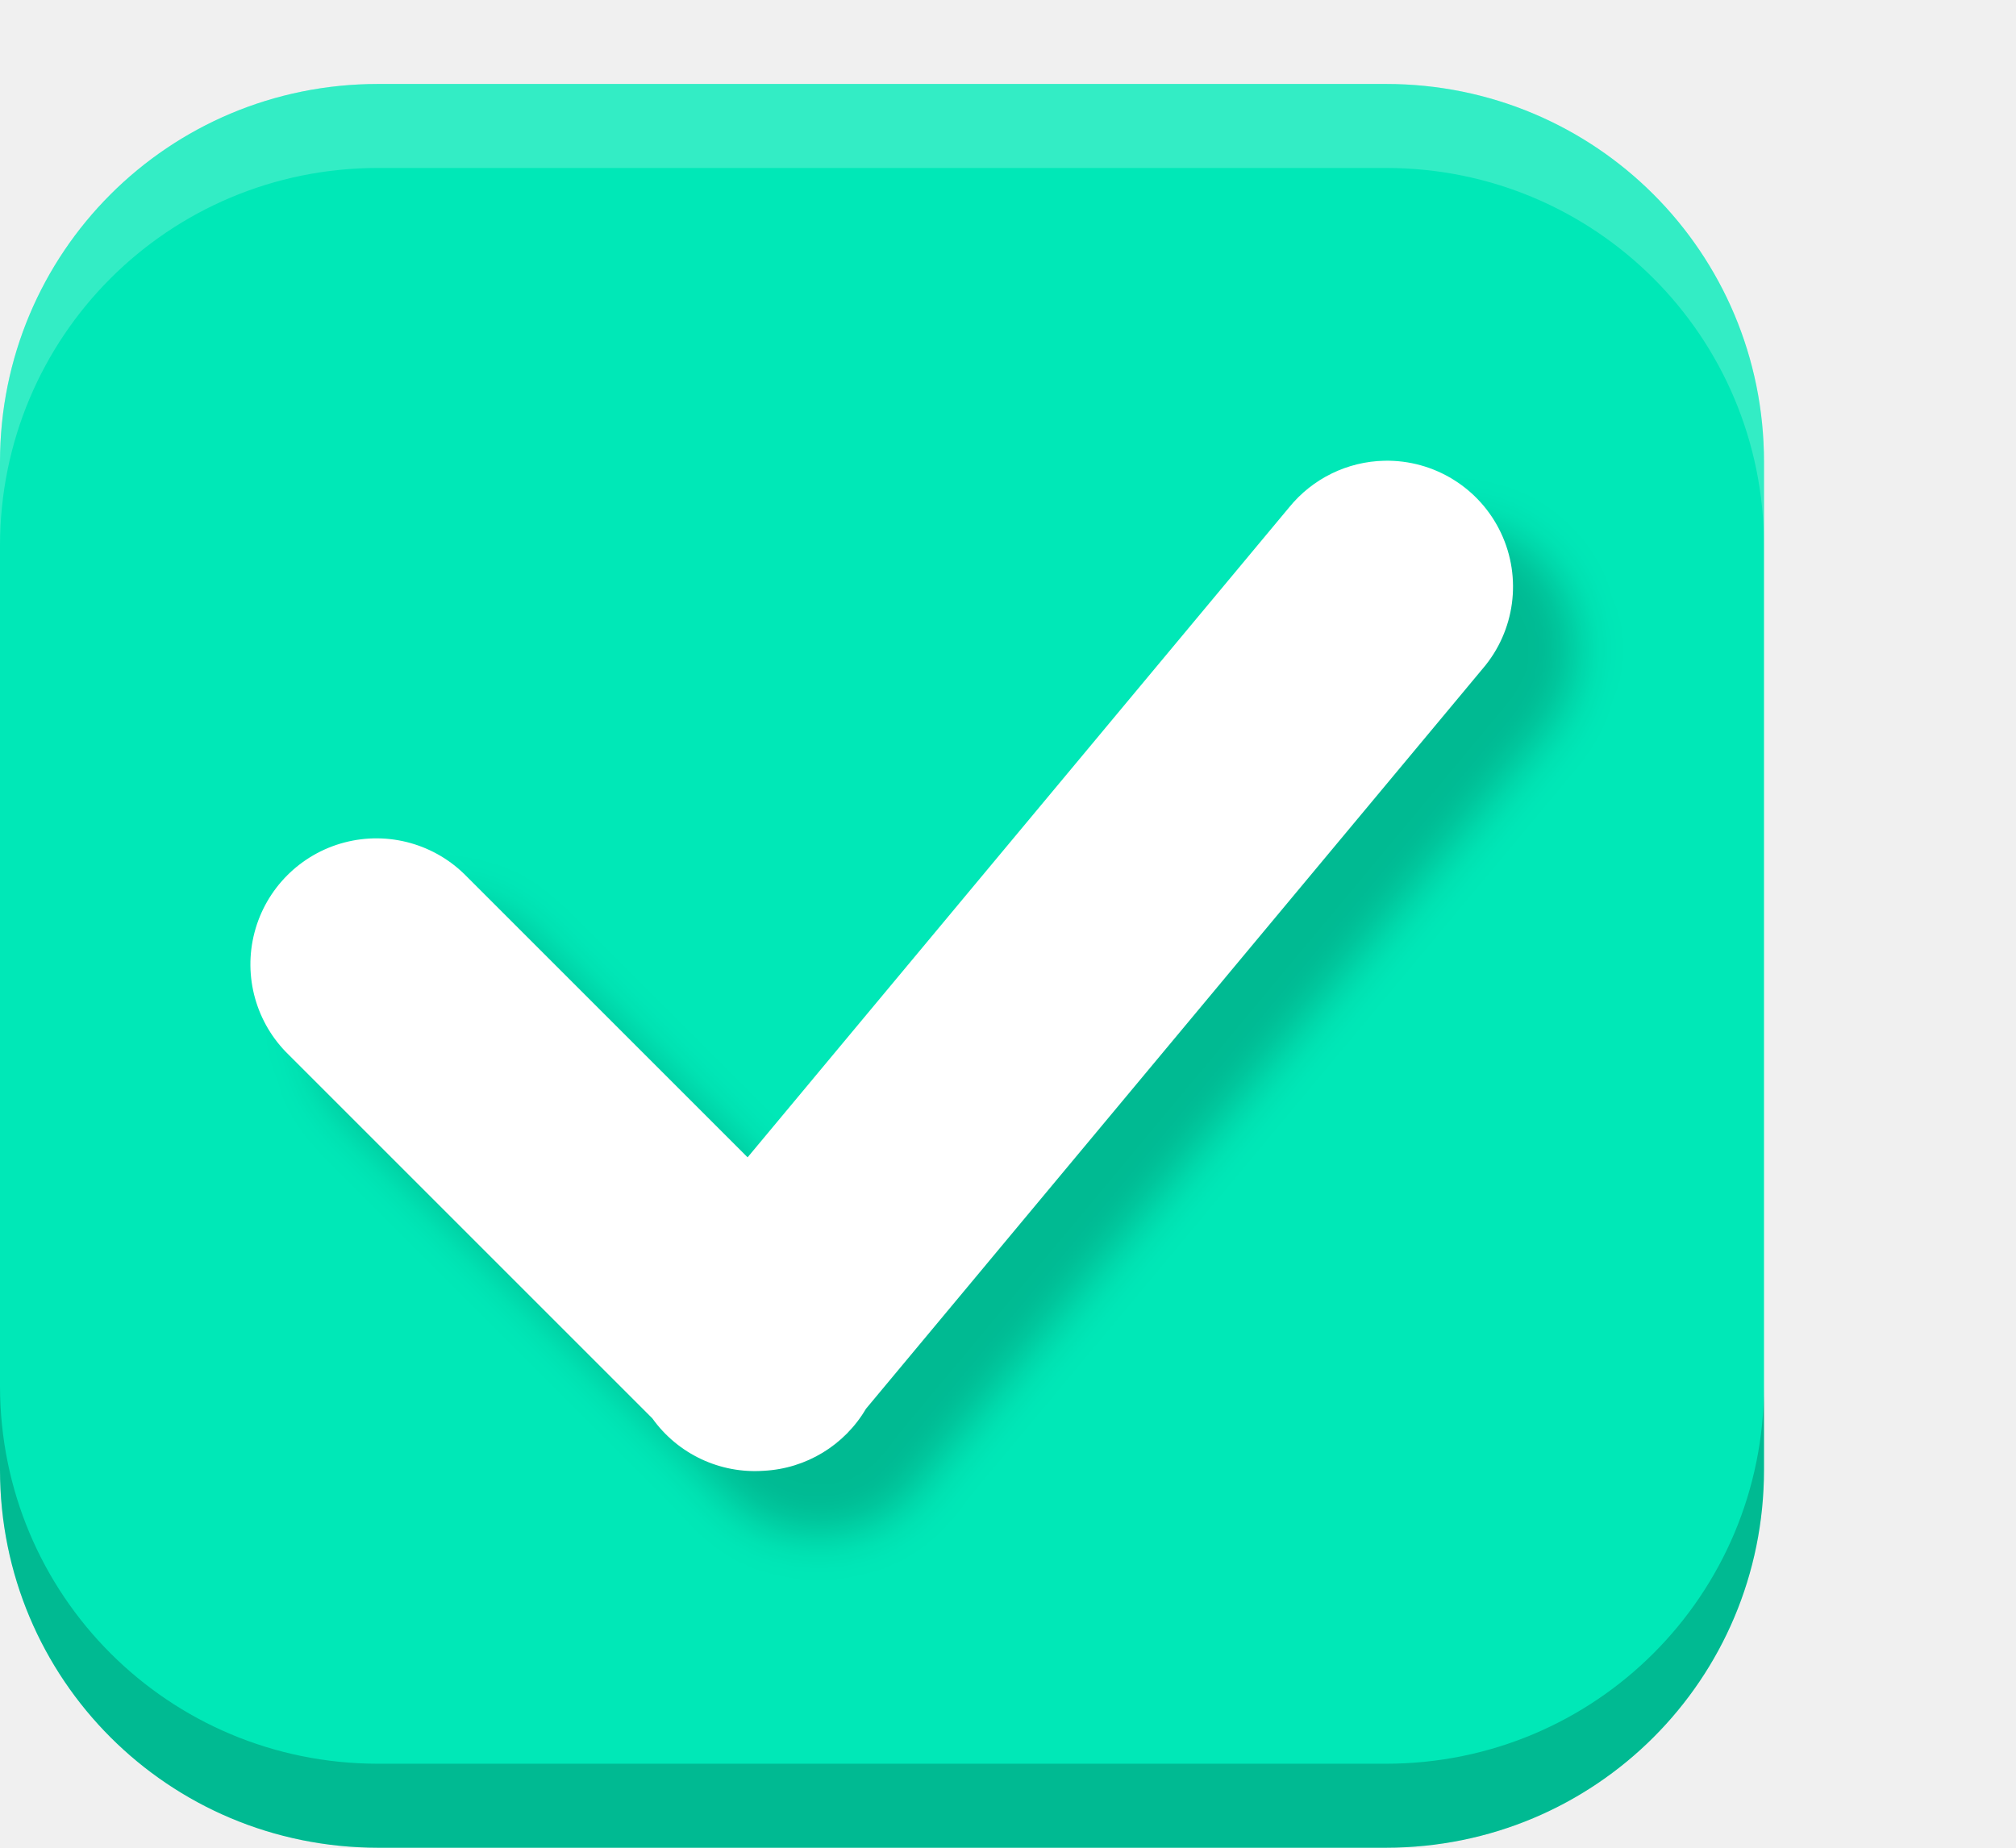
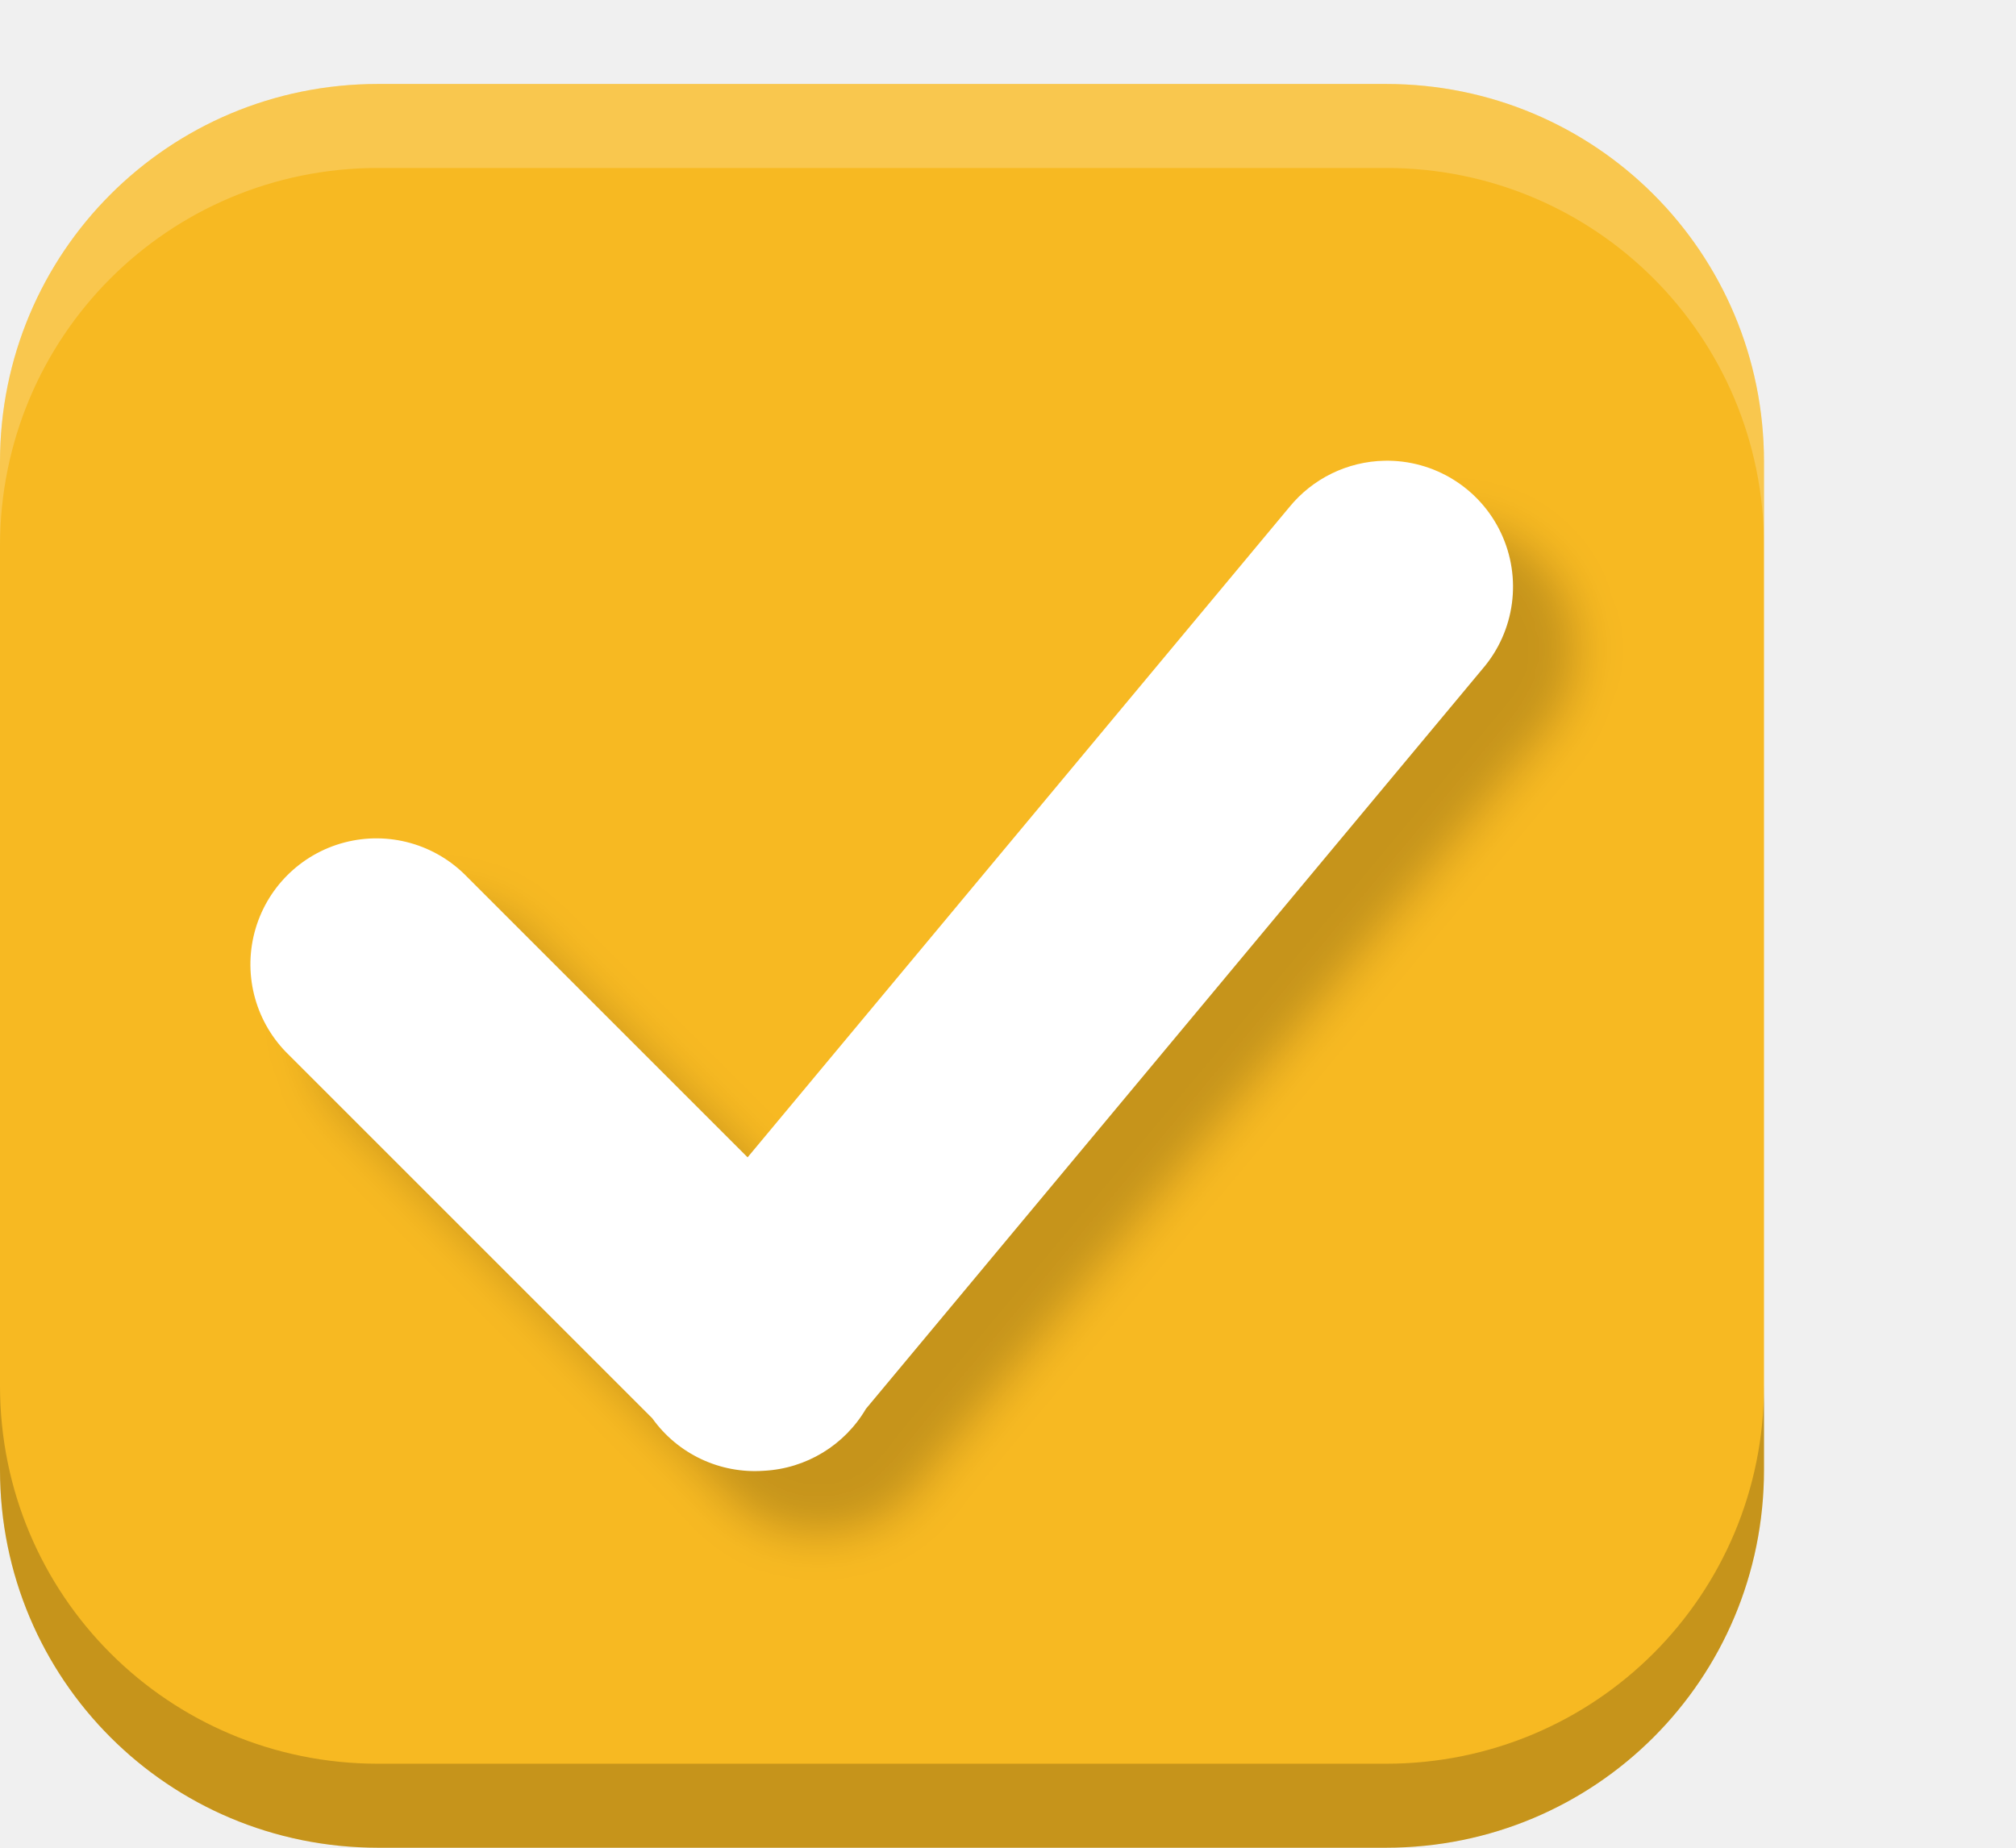
<svg xmlns="http://www.w3.org/2000/svg" xmlns:xlink="http://www.w3.org/1999/xlink" width="24" height="22" id="svg3199" version="1.1">
  <defs id="defs3201">
    <linearGradient id="linearGradient15404">
      <stop id="stop15406" offset="0" style="stop-color:#515151;stop-opacity:1" />
      <stop id="stop15408" offset="1" style="stop-color:#292929;stop-opacity:1" />
    </linearGradient>
    <linearGradient xlink:href="#linearGradient5872-5-1" id="linearGradient5891-0-4" gradientUnits="userSpaceOnUse" x1="205.841" y1="246.709" x2="206.748" y2="231.241" />
    <linearGradient id="linearGradient5872-5-1">
      <stop style="stop-color:#0b2e52;stop-opacity:1" offset="0" id="stop5874-4-4" />
      <stop style="stop-color:#1862af;stop-opacity:1" offset="1" id="stop5876-0-5" />
    </linearGradient>
    <linearGradient y2="-388.73" x2="-93.031" y1="-396.347" x1="-93.031" gradientTransform="matrix(1.591837,0,0,0.8571429,-256.5612,59.68542)" gradientUnits="userSpaceOnUse" id="linearGradient14219" xlink:href="#linearGradient15404" />
    <linearGradient id="linearGradient10013-4-63-6">
      <stop style="stop-color:#333333;stop-opacity:1;" offset="0" id="stop10015-2-76-1" />
      <stop style="stop-color:#292929;stop-opacity:1" offset="1" id="stop10017-46-15-8" />
    </linearGradient>
    <linearGradient id="linearGradient10597-5">
      <stop style="stop-color:#16191a;stop-opacity:1;" offset="0" id="stop10599-2" />
      <stop style="stop-color:#2b3133;stop-opacity:1" offset="1" id="stop10601-5" />
    </linearGradient>
    <linearGradient y2="-322.164" x2="921.225" y1="-330.051" x1="921.328" gradientTransform="matrix(1.591837,0,0,0.8571429,-1456.546,275.4519)" gradientUnits="userSpaceOnUse" id="linearGradient15374" xlink:href="#linearGradient10013-4-63-6" />
    <linearGradient gradientTransform="translate(-1199.985,216.3805)" y2="-227.08" x2="1203.918" y1="-217.567" x1="1203.918" gradientUnits="userSpaceOnUse" id="linearGradient15376" xlink:href="#linearGradient10597-5" />
    <linearGradient id="linearGradient5581-5-2-4-6-8-7-35-8">
      <stop id="stop5583-0-92-8-0-7-6-5-1" offset="0" style="stop-color:#454c4c;stop-opacity:1;" />
      <stop style="stop-color:#393f3f;stop-opacity:1;" offset="0.4" id="stop5585-4-7-2-7-9-9-92-0" />
      <stop id="stop5587-6-7-2-0-3-1-21-5" offset="1" style="stop-color:#2d3232;stop-opacity:1;" />
    </linearGradient>
    <filter style="color-interpolation-filters:sRGB" id="filter4588" x="-0.043" width="1.086" y="-0.054" height="1.108">
      <feGaussianBlur stdDeviation="0.18" id="feGaussianBlur4590" />
    </filter>
  </defs>
  <g id="layer1" transform="translate(-342.5,-521.3622)">
    <rect style="color:#000000;fill:none;stroke:none;stroke-width:2;marker:none;visibility:visible;display:inline;overflow:visible;enable-background:accumulate" id="rect17347" width="21.944" height="21.944" x="342.299" y="521.584" />
-     <path id="path4731" d="m 347,522.362 c -2.493,0 -4.5,2.007 -4.5,4.5 l 0,12 c 0,2.493 2.007,4.5 4.5,4.5 l 12,0 c 2.493,0 4.5,-2.007 4.5,-4.5 l 0,-12 c 0,-2.493 -2.007,-4.5 -4.5,-4.5 l -12,0 z m 11.982,4.485 a 1.5,1.5 0 0 0 -0.141,0.012 1.5,1.5 0 0 1 0.141,-0.012 z m -0.735,0.214 a 1.5,1.5 0 0 0 -0.091,0.056 1.5,1.5 0 0 1 0.091,-0.056 z m -0.126,0.082 a 1.5,1.5 0 0 0 -0.097,0.076 1.5,1.5 0 0 1 0.097,-0.076 z m -0.1,0.079 a 1.5,1.5 0 0 0 -0.1,0.097 1.5,1.5 0 0 1 0.1,-0.097 z m 2.379,0.554 a 1.5,1.5 0 0 1 0.076,0.258 1.5,1.5 0 0 0 -0.076,-0.258 z m -13.438,3.565 a 1.5,1.5 0 0 0 -0.117,0.006 1.5,1.5 0 0 1 0.117,-0.006 z m -0.343,0.044 a 1.5,1.5 0 0 0 -0.076,0.021 1.5,1.5 0 0 0 -0.141,0.05 1.5,1.5 0 0 1 0.141,-0.05 1.5,1.5 0 0 1 0.076,-0.021 z m 1.087,0.144 a 1.5,1.5 0 0 1 0.126,0.079 1.5,1.5 0 0 1 0.094,0.07 1.5,1.5 0 0 0 -0.094,-0.07 1.5,1.5 0 0 0 -0.126,-0.079 z m -1.477,0.012 a 1.5,1.5 0 0 0 -0.088,0.053 1.5,1.5 0 0 1 0.088,-0.053 z m -0.706,0.94 a 1.5,1.5 0 0 0 -0.021,0.097 1.5,1.5 0 0 1 0.021,-0.097 z m 0.003,0.729 a 1.5,1.5 0 0 0 0.029,0.105 1.5,1.5 0 0 0 0.056,0.141 1.5,1.5 0 0 1 -0.056,-0.141 1.5,1.5 0 0 1 -0.029,-0.105 z m 4.74,5.039 a 1.5,1.5 0 0 0 0.082,0.103 1.5,1.5 0 0 1 -0.082,-0.103 z m 0.574,0.48 a 1.5,1.5 0 0 0 0.126,0.053 1.5,1.5 0 0 1 -0.126,-0.053 z m 0.132,0.056 a 1.5,1.5 0 0 0 0.144,0.044 1.5,1.5 0 0 0 0.082,0.018 1.5,1.5 0 0 1 -0.082,-0.018 1.5,1.5 0 0 1 -0.144,-0.044 z" style="display:inline;opacity:1;fill:#00e8b7;fill-opacity:1;stroke:none;stroke-opacity:1;enable-background:new" />
+     <path id="path4731" d="m 347,522.362 c -2.493,0 -4.5,2.007 -4.5,4.5 l 0,12 c 0,2.493 2.007,4.5 4.5,4.5 l 12,0 c 2.493,0 4.5,-2.007 4.5,-4.5 l 0,-12 c 0,-2.493 -2.007,-4.5 -4.5,-4.5 l -12,0 z m 11.982,4.485 a 1.5,1.5 0 0 0 -0.141,0.012 1.5,1.5 0 0 1 0.141,-0.012 z m -0.735,0.214 a 1.5,1.5 0 0 0 -0.091,0.056 1.5,1.5 0 0 1 0.091,-0.056 z m -0.126,0.082 a 1.5,1.5 0 0 0 -0.097,0.076 1.5,1.5 0 0 1 0.097,-0.076 z m -0.1,0.079 a 1.5,1.5 0 0 0 -0.1,0.097 1.5,1.5 0 0 1 0.1,-0.097 z m 2.379,0.554 a 1.5,1.5 0 0 1 0.076,0.258 1.5,1.5 0 0 0 -0.076,-0.258 z m -13.438,3.565 a 1.5,1.5 0 0 0 -0.117,0.006 1.5,1.5 0 0 1 0.117,-0.006 z m -0.343,0.044 a 1.5,1.5 0 0 0 -0.076,0.021 1.5,1.5 0 0 0 -0.141,0.05 1.5,1.5 0 0 1 0.141,-0.05 1.5,1.5 0 0 1 0.076,-0.021 z m 1.087,0.144 a 1.5,1.5 0 0 1 0.126,0.079 1.5,1.5 0 0 1 0.094,0.07 1.5,1.5 0 0 0 -0.094,-0.07 1.5,1.5 0 0 0 -0.126,-0.079 z m -1.477,0.012 a 1.5,1.5 0 0 0 -0.088,0.053 1.5,1.5 0 0 1 0.088,-0.053 z m -0.706,0.94 a 1.5,1.5 0 0 0 -0.021,0.097 1.5,1.5 0 0 1 0.021,-0.097 z m 0.003,0.729 a 1.5,1.5 0 0 0 0.029,0.105 1.5,1.5 0 0 0 0.056,0.141 1.5,1.5 0 0 1 -0.056,-0.141 1.5,1.5 0 0 1 -0.029,-0.105 z m 4.74,5.039 a 1.5,1.5 0 0 0 0.082,0.103 1.5,1.5 0 0 1 -0.082,-0.103 z m 0.574,0.48 a 1.5,1.5 0 0 0 0.126,0.053 1.5,1.5 0 0 1 -0.126,-0.053 z m 0.132,0.056 a 1.5,1.5 0 0 0 0.144,0.044 1.5,1.5 0 0 0 0.082,0.018 1.5,1.5 0 0 1 -0.082,-0.018 1.5,1.5 0 0 1 -0.144,-0.044 z" style="display:inline;opacity:1;fill:#f7b922;fill-opacity:1;stroke:none;stroke-opacity:1;enable-background:new" />
    <path style="display:inline;opacity:1;fill:#ffffff;fill-opacity:0.2;stroke:none;stroke-opacity:1;enable-background:new" d="m 347,522.362 c -2.493,0 -4.5,2.007 -4.5,4.5 l 0,1 c 0,-2.493 2.007,-4.5 4.5,-4.5 l 12,0 c 2.493,0 4.5,2.007 4.5,4.5 l 0,-1 c 0,-2.493 -2.007,-4.5 -4.5,-4.5 l -12,0 z" id="path4733" />
    <path style="display:inline;opacity:1;fill:#000000;fill-opacity:0.2;stroke:none;stroke-opacity:1;enable-background:new" d="m 342.5,537.862 0,1 c 0,2.493 2.007,4.5 4.5,4.5 l 12,0 c 2.493,0 4.5,-2.007 4.5,-4.5 l 0,-1 c 0,2.493 -2.007,4.5 -4.5,4.5 l -12,0 c -2.493,0 -4.5,-2.007 -4.5,-4.5 z" id="path4735" />
    <path id="path4737" d="m 354.988,531.852 a 1,1 0 0 0 -0.756,0.369 l -4.299,5.16 -2.227,-2.227 a 1,1 0 1 0 -1.414,1.414 l 2.885,2.885 a 1,1 0 0 0 0.885,0.416 1,1 0 0 0 0.811,-0.492 l 4.895,-5.875 a 1,1 0 0 0 -0.779,-1.65 z" style="color:#000000;font-style:normal;font-variant:normal;font-weight:normal;font-stretch:normal;font-size:medium;line-height:normal;font-family:sans-serif;text-indent:0;text-align:start;text-decoration:none;text-decoration-line:none;text-decoration-style:solid;text-decoration-color:#000000;letter-spacing:normal;word-spacing:normal;text-transform:none;direction:ltr;block-progression:tb;writing-mode:lr-tb;baseline-shift:baseline;text-anchor:start;white-space:normal;clip-rule:nonzero;display:inline;overflow:visible;visibility:visible;opacity:1;isolation:auto;mix-blend-mode:normal;color-interpolation:sRGB;color-interpolation-filters:linearRGB;solid-color:#000000;solid-opacity:1;fill:#000000;fill-opacity:0.2;fill-rule:evenodd;stroke:none;stroke-width:2;stroke-linecap:round;stroke-linejoin:miter;stroke-miterlimit:4;stroke-dasharray:none;stroke-dashoffset:0;stroke-opacity:1;filter:url(#filter4588);color-rendering:auto;image-rendering:auto;shape-rendering:auto;text-rendering:auto;enable-background:accumulate" transform="matrix(1.5,0,0,1.5,-172.75,-270.1811)" />
    <path style="color:#000000;font-style:normal;font-variant:normal;font-weight:normal;font-stretch:normal;font-size:medium;line-height:normal;font-family:sans-serif;text-indent:0;text-align:start;text-decoration:none;text-decoration-line:none;text-decoration-style:solid;text-decoration-color:#000000;letter-spacing:normal;word-spacing:normal;text-transform:none;direction:ltr;block-progression:tb;writing-mode:lr-tb;baseline-shift:baseline;text-anchor:start;white-space:normal;clip-rule:nonzero;display:inline;overflow:visible;visibility:visible;opacity:1;isolation:auto;mix-blend-mode:normal;color-interpolation:sRGB;color-interpolation-filters:linearRGB;solid-color:#000000;solid-opacity:1;fill:#ffffff;fill-opacity:1;fill-rule:evenodd;stroke:none;stroke-width:2;stroke-linecap:round;stroke-linejoin:miter;stroke-miterlimit:4;stroke-dasharray:none;stroke-dashoffset:0;stroke-opacity:1;color-rendering:auto;image-rendering:auto;shape-rendering:auto;text-rendering:auto;enable-background:accumulate" d="m 358.982,526.848 a 1.5,1.5 0 0 0 -1.134,0.554 l -6.448,7.74 -3.34,-3.34 a 1.5,1.5 0 1 0 -2.121,2.121 l 4.327,4.327 a 1.5,1.5 0 0 0 1.327,0.624 1.5,1.5 0 0 0 1.216,-0.738 l 7.342,-8.812 a 1.5,1.5 0 0 0 -1.169,-2.476 z" id="path4739" />
  </g>
</svg>
